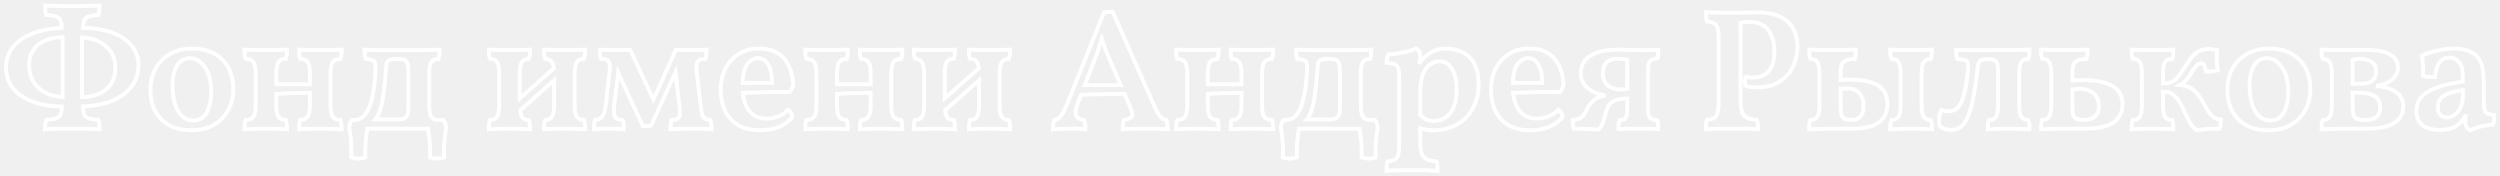
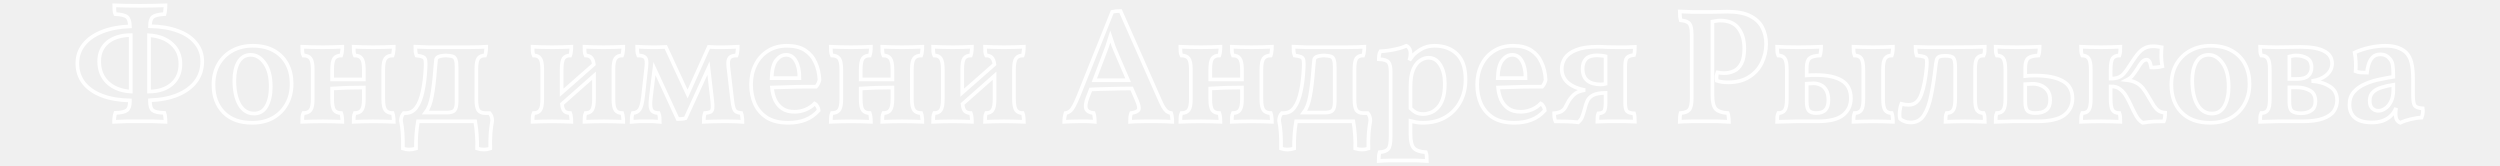
- <svg xmlns="http://www.w3.org/2000/svg" width="641" height="45" viewBox="0 0 641 45" fill="none">
+ <svg xmlns="http://www.w3.org/2000/svg" width="680" height="45" viewBox="0 0 641 45" fill="none">
  <path d="M11.528 33.132C11.528 32.721 11.557 32.296 11.616 31.856C11.675 31.416 11.763 31.035 11.88 30.712C13.435 30.654 14.476 30.419 15.004 30.008C15.561 29.598 15.84 28.776 15.84 27.544V27.324C12.907 27.265 10.369 26.826 8.228 26.004C6.087 25.183 4.429 24.024 3.256 22.528C2.112 21.032 1.54 19.272 1.54 17.248C1.54 15.283 2.127 13.567 3.3 12.1C4.473 10.633 6.131 9.475 8.272 8.624C10.413 7.773 12.936 7.289 15.84 7.172C15.811 5.911 15.547 5.06 15.048 4.62C14.549 4.18 13.479 3.916 11.836 3.828C11.719 3.564 11.645 3.212 11.616 2.772C11.587 2.332 11.572 1.892 11.572 1.452C13.567 1.54 15.913 1.584 18.612 1.584C19.756 1.584 20.973 1.569 22.264 1.54C23.584 1.511 24.669 1.481 25.52 1.452C25.52 1.863 25.491 2.288 25.432 2.728C25.403 3.168 25.344 3.535 25.256 3.828C23.643 3.916 22.572 4.18 22.044 4.62C21.545 5.06 21.296 5.896 21.296 7.128C24.229 7.187 26.752 7.612 28.864 8.404C30.976 9.167 32.604 10.267 33.748 11.704C34.921 13.112 35.508 14.784 35.508 16.72C35.508 18.773 34.936 20.578 33.792 22.132C32.648 23.657 31.005 24.875 28.864 25.784C26.752 26.664 24.229 27.163 21.296 27.28V27.544C21.296 28.776 21.545 29.598 22.044 30.008C22.543 30.419 23.599 30.654 25.212 30.712C25.329 31.006 25.403 31.372 25.432 31.812C25.491 32.252 25.52 32.692 25.52 33.132C24.523 33.074 23.423 33.029 22.22 33C21.047 33 19.829 33 18.568 33C17.395 33 16.148 33 14.828 33C13.508 33.029 12.408 33.074 11.528 33.132ZM7.48 16.676C7.48 19.052 8.243 20.974 9.768 22.44C11.323 23.907 13.42 24.728 16.06 24.904V9.548C13.42 9.577 11.323 10.223 9.768 11.484C8.243 12.745 7.48 14.476 7.48 16.676ZM29.568 17.424C29.568 15.165 28.805 13.347 27.28 11.968C25.755 10.56 23.672 9.768 21.032 9.592V24.904C23.643 24.875 25.711 24.2 27.236 22.88C28.791 21.531 29.568 19.712 29.568 17.424ZM49.083 33.396C45.768 33.396 43.187 32.458 41.339 30.58C39.491 28.703 38.567 26.195 38.567 23.056C38.567 20.915 39.022 19.052 39.931 17.468C40.87 15.855 42.131 14.623 43.715 13.772C45.328 12.892 47.162 12.452 49.215 12.452C51.503 12.452 53.424 12.892 54.979 13.772C56.563 14.652 57.766 15.87 58.587 17.424C59.408 18.979 59.819 20.768 59.819 22.792C59.819 24.904 59.364 26.752 58.455 28.336C57.575 29.92 56.328 31.167 54.715 32.076C53.131 32.956 51.254 33.396 49.083 33.396ZM49.611 30.888C51.107 30.888 52.236 30.213 52.999 28.864C53.762 27.485 54.143 25.74 54.143 23.628C54.143 20.871 53.6 18.73 52.515 17.204C51.43 15.679 50.168 14.916 48.731 14.916C47.235 14.916 46.106 15.576 45.343 16.896C44.61 18.187 44.243 19.844 44.243 21.868C44.243 24.625 44.712 26.826 45.651 28.468C46.619 30.081 47.939 30.888 49.611 30.888ZM62.699 33.132C62.699 32.633 62.714 32.194 62.743 31.812C62.773 31.431 62.861 31.079 63.007 30.756C63.887 30.756 64.533 30.492 64.943 29.964C65.354 29.436 65.559 28.424 65.559 26.928V18.92C65.559 17.424 65.354 16.412 64.943 15.884C64.533 15.356 63.887 15.092 63.007 15.092C62.861 14.77 62.773 14.418 62.743 14.036C62.714 13.655 62.699 13.215 62.699 12.716C63.345 12.745 64.166 12.775 65.163 12.804C66.161 12.834 67.187 12.848 68.243 12.848C69.27 12.848 70.253 12.834 71.191 12.804C72.159 12.775 72.966 12.745 73.611 12.716C73.611 13.215 73.582 13.655 73.523 14.036C73.494 14.418 73.421 14.77 73.303 15.092C72.453 15.092 71.822 15.356 71.411 15.884C71.03 16.412 70.839 17.424 70.839 18.92V21.604H79.463V18.92C79.463 17.424 79.258 16.412 78.847 15.884C78.466 15.356 77.85 15.092 76.999 15.092C76.853 14.77 76.765 14.418 76.735 14.036C76.706 13.655 76.691 13.215 76.691 12.716C77.337 12.745 78.129 12.775 79.067 12.804C80.035 12.834 81.033 12.848 82.059 12.848C83.115 12.848 84.127 12.834 85.095 12.804C86.093 12.775 86.929 12.745 87.603 12.716C87.603 13.215 87.574 13.655 87.515 14.036C87.486 14.418 87.413 14.77 87.295 15.092C86.415 15.092 85.77 15.356 85.359 15.884C84.949 16.412 84.743 17.424 84.743 18.92V26.928C84.743 28.424 84.949 29.436 85.359 29.964C85.77 30.492 86.415 30.756 87.295 30.756C87.413 31.079 87.486 31.431 87.515 31.812C87.574 32.194 87.603 32.633 87.603 33.132C86.929 33.103 86.093 33.074 85.095 33.044C84.127 33.015 83.115 33 82.059 33C81.033 33 80.035 33.015 79.067 33.044C78.129 33.074 77.337 33.103 76.691 33.132C76.691 32.633 76.706 32.194 76.735 31.812C76.765 31.431 76.853 31.079 76.999 30.756C77.85 30.756 78.466 30.492 78.847 29.964C79.258 29.436 79.463 28.424 79.463 26.928V23.804C78.642 23.804 77.703 23.819 76.647 23.848C75.591 23.848 74.55 23.878 73.523 23.936C72.497 23.965 71.602 24.009 70.839 24.068V26.928C70.839 28.424 71.03 29.436 71.411 29.964C71.822 30.492 72.453 30.756 73.303 30.756C73.421 31.079 73.494 31.431 73.523 31.812C73.582 32.194 73.611 32.633 73.611 33.132C72.966 33.103 72.159 33.074 71.191 33.044C70.253 33.015 69.27 33 68.243 33C67.187 33 66.161 33.015 65.163 33.044C64.166 33.074 63.345 33.103 62.699 33.132ZM93.653 40.392C92.392 40.773 91.204 40.773 90.089 40.392C90.118 38.867 90.089 37.459 90.001 36.168C89.913 34.907 89.766 33.807 89.561 32.868C89.561 32.017 89.81 31.314 90.309 30.756H90.793C92.025 30.756 93.008 30.243 93.741 29.216C94.504 28.16 95.076 26.708 95.457 24.86C95.868 23.012 96.132 20.9 96.249 18.524C96.308 17.585 96.293 16.881 96.205 16.412C96.146 15.943 95.926 15.635 95.545 15.488C95.164 15.312 94.577 15.18 93.785 15.092C93.668 14.77 93.58 14.418 93.521 14.036C93.492 13.626 93.477 13.185 93.477 12.716C94.357 12.775 95.545 12.819 97.041 12.848C98.566 12.848 100.561 12.848 103.025 12.848C104.961 12.848 106.545 12.848 107.777 12.848C109.038 12.819 110.05 12.804 110.813 12.804C111.576 12.775 112.221 12.745 112.749 12.716C112.749 13.215 112.72 13.655 112.661 14.036C112.632 14.418 112.558 14.77 112.441 15.092C111.59 15.092 110.974 15.356 110.593 15.884C110.241 16.412 110.065 17.424 110.065 18.92V26.928C110.065 28.424 110.241 29.436 110.593 29.964C110.974 30.492 111.59 30.756 112.441 30.756H113.673C114.142 31.314 114.377 32.017 114.377 32.868C114.201 33.807 114.054 34.907 113.937 36.168C113.849 37.459 113.82 38.867 113.849 40.392C112.734 40.773 111.546 40.773 110.285 40.392C110.344 37.87 110.168 35.406 109.757 33H94.181C93.77 35.406 93.594 37.87 93.653 40.392ZM98.889 18.436C98.654 21.721 98.346 24.317 97.965 26.224C97.613 28.131 97.041 29.598 96.249 30.624H101.969C103.054 30.624 103.773 30.419 104.125 30.008C104.506 29.598 104.697 28.791 104.697 27.588V18.348C104.697 17.41 104.624 16.735 104.477 16.324C104.36 15.884 104.125 15.576 103.773 15.4C103.48 15.283 103.157 15.21 102.805 15.18C102.453 15.121 102.13 15.092 101.837 15.092C101.485 15.092 101.133 15.121 100.781 15.18C100.429 15.21 100.121 15.283 99.857 15.4C99.446 15.547 99.197 15.811 99.109 16.192C99.05 16.573 98.977 17.322 98.889 18.436ZM125.349 33.132C125.349 32.633 125.363 32.194 125.393 31.812C125.422 31.431 125.51 31.079 125.657 30.756C126.478 30.756 127.065 30.492 127.417 29.964C127.798 29.436 127.989 28.424 127.989 26.928V18.92C127.989 17.424 127.798 16.412 127.417 15.884C127.065 15.356 126.478 15.092 125.657 15.092C125.51 14.77 125.422 14.418 125.393 14.036C125.363 13.655 125.349 13.215 125.349 12.716C125.994 12.745 126.786 12.775 127.725 12.804C128.693 12.834 129.69 12.848 130.717 12.848C131.685 12.848 132.623 12.834 133.533 12.804C134.471 12.775 135.263 12.745 135.909 12.716C135.909 13.215 135.879 13.655 135.821 14.036C135.791 14.418 135.718 14.77 135.601 15.092C134.779 15.092 134.178 15.356 133.797 15.884C133.445 16.412 133.269 17.424 133.269 18.92V25.212L142.025 17.512C141.907 16.603 141.658 15.972 141.277 15.62C140.925 15.268 140.426 15.092 139.781 15.092C139.634 14.77 139.546 14.418 139.517 14.036C139.487 13.655 139.473 13.215 139.473 12.716C140.089 12.745 140.851 12.775 141.761 12.804C142.699 12.834 143.667 12.848 144.665 12.848C145.691 12.848 146.674 12.834 147.613 12.804C148.581 12.775 149.387 12.745 150.033 12.716C150.033 13.215 150.003 13.655 149.945 14.036C149.915 14.418 149.842 14.77 149.725 15.092C148.903 15.092 148.302 15.356 147.921 15.884C147.539 16.412 147.349 17.424 147.349 18.92V26.928C147.349 28.424 147.539 29.436 147.921 29.964C148.302 30.492 148.903 30.756 149.725 30.756C149.842 31.079 149.915 31.431 149.945 31.812C150.003 32.194 150.033 32.633 150.033 33.132C149.387 33.103 148.581 33.074 147.613 33.044C146.674 33.015 145.691 33 144.665 33C143.667 33 142.699 33.015 141.761 33.044C140.851 33.074 140.089 33.103 139.473 33.132C139.473 32.633 139.487 32.194 139.517 31.812C139.546 31.431 139.634 31.079 139.781 30.756C140.573 30.756 141.145 30.492 141.497 29.964C141.878 29.436 142.069 28.424 142.069 26.928V20.592L133.357 28.292C133.445 29.231 133.665 29.876 134.017 30.228C134.398 30.58 134.926 30.756 135.601 30.756C135.718 31.079 135.791 31.431 135.821 31.812C135.879 32.194 135.909 32.633 135.909 33.132C135.263 33.103 134.471 33.074 133.533 33.044C132.623 33.015 131.685 33 130.717 33C129.69 33 128.693 33.015 127.725 33.044C126.786 33.074 125.994 33.103 125.349 33.132ZM164.843 32.384L158.507 18.656L157.583 26.048C157.407 27.368 157.363 28.366 157.451 29.04C157.539 29.686 157.759 30.125 158.111 30.36C158.493 30.595 159.006 30.727 159.651 30.756C159.798 31.108 159.886 31.489 159.915 31.9C159.945 32.311 159.959 32.721 159.959 33.132C159.461 33.074 158.859 33.029 158.155 33C157.481 33 156.85 33 156.263 33C155.677 33 155.002 33 154.239 33C153.477 33.029 152.831 33.074 152.303 33.132C152.303 32.663 152.318 32.237 152.347 31.856C152.377 31.475 152.465 31.108 152.611 30.756C153.462 30.698 154.093 30.36 154.503 29.744C154.914 29.128 155.222 27.911 155.427 26.092L156.307 18.172C156.454 16.881 156.351 16.046 155.999 15.664C155.677 15.283 155.046 15.092 154.107 15.092C153.961 14.74 153.873 14.373 153.843 13.992C153.814 13.582 153.799 13.156 153.799 12.716C154.415 12.745 155.105 12.775 155.867 12.804C156.63 12.834 157.275 12.848 157.803 12.848C158.126 12.848 158.537 12.848 159.035 12.848C159.534 12.819 160.018 12.804 160.487 12.804C160.957 12.775 161.323 12.76 161.587 12.76L167.527 25.564L173.291 12.76C173.819 12.79 174.494 12.819 175.315 12.848C176.137 12.848 176.797 12.848 177.295 12.848C177.794 12.848 178.41 12.834 179.143 12.804C179.877 12.775 180.551 12.745 181.167 12.716C181.167 13.215 181.138 13.655 181.079 14.036C181.05 14.418 180.977 14.77 180.859 15.092C179.921 15.092 179.275 15.312 178.923 15.752C178.571 16.163 178.469 16.999 178.615 18.26L179.627 26.928C179.745 28.043 179.891 28.864 180.067 29.392C180.243 29.891 180.478 30.228 180.771 30.404C181.094 30.58 181.549 30.698 182.135 30.756C182.253 31.079 182.326 31.445 182.355 31.856C182.414 32.267 182.443 32.692 182.443 33.132C182.121 33.103 181.593 33.074 180.859 33.044C180.126 33.044 179.378 33.029 178.615 33C177.853 33 177.237 33 176.767 33C176.005 33 175.139 33.015 174.171 33.044C173.203 33.074 172.455 33.103 171.927 33.132C171.927 32.633 171.942 32.208 171.971 31.856C172.03 31.475 172.118 31.108 172.235 30.756C172.91 30.698 173.409 30.595 173.731 30.448C174.054 30.272 174.245 29.95 174.303 29.48C174.362 29.011 174.333 28.277 174.215 27.28L173.203 18.524L166.955 32.164C166.691 32.252 166.354 32.311 165.943 32.34C165.562 32.37 165.195 32.384 164.843 32.384ZM194.911 33.396C192.565 33.396 190.643 32.941 189.147 32.032C187.681 31.093 186.581 29.847 185.847 28.292C185.143 26.708 184.791 24.948 184.791 23.012C184.791 21.017 185.187 19.228 185.979 17.644C186.771 16.031 187.901 14.77 189.367 13.86C190.834 12.921 192.565 12.452 194.559 12.452C196.583 12.452 198.226 12.863 199.487 13.684C200.749 14.505 201.687 15.62 202.303 17.028C202.949 18.407 203.315 19.976 203.403 21.736C203.227 22.47 202.919 23.085 202.479 23.584C201.687 23.584 200.631 23.584 199.311 23.584C197.991 23.584 196.554 23.613 194.999 23.672C193.445 23.701 191.934 23.745 190.467 23.804C190.585 25.036 190.863 26.151 191.303 27.148C191.773 28.145 192.433 28.938 193.283 29.524C194.134 30.111 195.249 30.404 196.627 30.404C197.625 30.404 198.607 30.213 199.575 29.832C200.573 29.422 201.409 28.864 202.083 28.16C202.377 28.307 202.626 28.571 202.831 28.952C203.037 29.304 203.154 29.671 203.183 30.052C202.127 31.226 200.91 32.076 199.531 32.604C198.182 33.132 196.642 33.396 194.911 33.396ZM194.339 14.916C193.313 14.916 192.418 15.4 191.655 16.368C190.893 17.307 190.467 18.935 190.379 21.252H197.947C197.947 19.287 197.625 17.747 196.979 16.632C196.363 15.488 195.483 14.916 194.339 14.916ZM206.474 33.132C206.474 32.633 206.489 32.194 206.518 31.812C206.548 31.431 206.636 31.079 206.782 30.756C207.662 30.756 208.308 30.492 208.718 29.964C209.129 29.436 209.334 28.424 209.334 26.928V18.92C209.334 17.424 209.129 16.412 208.718 15.884C208.308 15.356 207.662 15.092 206.782 15.092C206.636 14.77 206.548 14.418 206.518 14.036C206.489 13.655 206.474 13.215 206.474 12.716C207.12 12.745 207.941 12.775 208.938 12.804C209.936 12.834 210.962 12.848 212.018 12.848C213.045 12.848 214.028 12.834 214.966 12.804C215.934 12.775 216.741 12.745 217.386 12.716C217.386 13.215 217.357 13.655 217.298 14.036C217.269 14.418 217.196 14.77 217.078 15.092C216.228 15.092 215.597 15.356 215.186 15.884C214.805 16.412 214.614 17.424 214.614 18.92V21.604H223.238V18.92C223.238 17.424 223.033 16.412 222.622 15.884C222.241 15.356 221.625 15.092 220.774 15.092C220.628 14.77 220.54 14.418 220.51 14.036C220.481 13.655 220.466 13.215 220.466 12.716C221.112 12.745 221.904 12.775 222.842 12.804C223.81 12.834 224.808 12.848 225.834 12.848C226.89 12.848 227.902 12.834 228.87 12.804C229.868 12.775 230.704 12.745 231.378 12.716C231.378 13.215 231.349 13.655 231.29 14.036C231.261 14.418 231.188 14.77 231.07 15.092C230.19 15.092 229.545 15.356 229.134 15.884C228.724 16.412 228.518 17.424 228.518 18.92V26.928C228.518 28.424 228.724 29.436 229.134 29.964C229.545 30.492 230.19 30.756 231.07 30.756C231.188 31.079 231.261 31.431 231.29 31.812C231.349 32.194 231.378 32.633 231.378 33.132C230.704 33.103 229.868 33.074 228.87 33.044C227.902 33.015 226.89 33 225.834 33C224.808 33 223.81 33.015 222.842 33.044C221.904 33.074 221.112 33.103 220.466 33.132C220.466 32.633 220.481 32.194 220.51 31.812C220.54 31.431 220.628 31.079 220.774 30.756C221.625 30.756 222.241 30.492 222.622 29.964C223.033 29.436 223.238 28.424 223.238 26.928V23.804C222.417 23.804 221.478 23.819 220.422 23.848C219.366 23.848 218.325 23.878 217.298 23.936C216.272 23.965 215.377 24.009 214.614 24.068V26.928C214.614 28.424 214.805 29.436 215.186 29.964C215.597 30.492 216.228 30.756 217.078 30.756C217.196 31.079 217.269 31.431 217.298 31.812C217.357 32.194 217.386 32.633 217.386 33.132C216.741 33.103 215.934 33.074 214.966 33.044C214.028 33.015 213.045 33 212.018 33C210.962 33 209.936 33.015 208.938 33.044C207.941 33.074 207.12 33.103 206.474 33.132ZM234.304 33.132C234.304 32.633 234.319 32.194 234.348 31.812C234.377 31.431 234.465 31.079 234.612 30.756C235.433 30.756 236.02 30.492 236.372 29.964C236.753 29.436 236.944 28.424 236.944 26.928V18.92C236.944 17.424 236.753 16.412 236.372 15.884C236.02 15.356 235.433 15.092 234.612 15.092C234.465 14.77 234.377 14.418 234.348 14.036C234.319 13.655 234.304 13.215 234.304 12.716C234.949 12.745 235.741 12.775 236.68 12.804C237.648 12.834 238.645 12.848 239.672 12.848C240.64 12.848 241.579 12.834 242.488 12.804C243.427 12.775 244.219 12.745 244.864 12.716C244.864 13.215 244.835 13.655 244.776 14.036C244.747 14.418 244.673 14.77 244.556 15.092C243.735 15.092 243.133 15.356 242.752 15.884C242.4 16.412 242.224 17.424 242.224 18.92V25.212L250.98 17.512C250.863 16.603 250.613 15.972 250.232 15.62C249.88 15.268 249.381 15.092 248.736 15.092C248.589 14.77 248.501 14.418 248.472 14.036C248.443 13.655 248.428 13.215 248.428 12.716C249.044 12.745 249.807 12.775 250.716 12.804C251.655 12.834 252.623 12.848 253.62 12.848C254.647 12.848 255.629 12.834 256.568 12.804C257.536 12.775 258.343 12.745 258.988 12.716C258.988 13.215 258.959 13.655 258.9 14.036C258.871 14.418 258.797 14.77 258.68 15.092C257.859 15.092 257.257 15.356 256.876 15.884C256.495 16.412 256.304 17.424 256.304 18.92V26.928C256.304 28.424 256.495 29.436 256.876 29.964C257.257 30.492 257.859 30.756 258.68 30.756C258.797 31.079 258.871 31.431 258.9 31.812C258.959 32.194 258.988 32.633 258.988 33.132C258.343 33.103 257.536 33.074 256.568 33.044C255.629 33.015 254.647 33 253.62 33C252.623 33 251.655 33.015 250.716 33.044C249.807 33.074 249.044 33.103 248.428 33.132C248.428 32.633 248.443 32.194 248.472 31.812C248.501 31.431 248.589 31.079 248.736 30.756C249.528 30.756 250.1 30.492 250.452 29.964C250.833 29.436 251.024 28.424 251.024 26.928V20.592L242.312 28.292C242.4 29.231 242.62 29.876 242.972 30.228C243.353 30.58 243.881 30.756 244.556 30.756C244.673 31.079 244.747 31.431 244.776 31.812C244.835 32.194 244.864 32.633 244.864 33.132C244.219 33.103 243.427 33.074 242.488 33.044C241.579 33.015 240.64 33 239.672 33C238.645 33 237.648 33.015 236.68 33.044C235.741 33.074 234.949 33.103 234.304 33.132ZM285.28 2.992L295.532 26.18C296.06 27.412 296.5 28.351 296.852 28.996C297.233 29.612 297.585 30.052 297.908 30.316C298.23 30.551 298.612 30.698 299.052 30.756C299.257 31.401 299.36 32.194 299.36 33.132C298.978 33.103 298.421 33.074 297.688 33.044C296.984 33.044 296.265 33.029 295.532 33C294.798 33 294.197 33 293.728 33C293.258 33 292.628 33 291.836 33C291.073 33.029 290.31 33.044 289.548 33.044C288.814 33.074 288.257 33.103 287.876 33.132C287.876 32.633 287.89 32.194 287.92 31.812C287.978 31.431 288.066 31.079 288.184 30.756C289.328 30.58 290.002 30.272 290.208 29.832C290.413 29.392 290.252 28.556 289.724 27.324L288.316 24.068C286.526 24.068 284.664 24.098 282.728 24.156C280.792 24.186 278.944 24.244 277.184 24.332L276.348 26.444C275.82 27.852 275.673 28.893 275.908 29.568C276.172 30.243 276.861 30.639 277.976 30.756C278.181 31.401 278.284 32.194 278.284 33.132C277.785 33.074 277.096 33.029 276.216 33C275.336 33 274.529 33 273.796 33C273.092 33 272.388 33.015 271.684 33.044C270.98 33.074 270.408 33.103 269.968 33.132C269.968 32.721 269.997 32.325 270.056 31.944C270.114 31.534 270.202 31.137 270.32 30.756C270.818 30.668 271.244 30.477 271.596 30.184C271.948 29.891 272.285 29.436 272.608 28.82C272.96 28.175 273.37 27.28 273.84 26.136L283.036 3.212C283.417 3.124 283.769 3.065 284.092 3.036C284.414 3.007 284.81 2.992 285.28 2.992ZM280.66 15.268L278.152 21.824H287.348L284.532 15.312C284.092 14.315 283.71 13.405 283.388 12.584C283.094 11.763 282.801 10.898 282.508 9.988C281.95 11.836 281.334 13.596 280.66 15.268ZM301.551 33.132C301.551 32.633 301.566 32.194 301.595 31.812C301.624 31.431 301.712 31.079 301.859 30.756C302.739 30.756 303.384 30.492 303.795 29.964C304.206 29.436 304.411 28.424 304.411 26.928V18.92C304.411 17.424 304.206 16.412 303.795 15.884C303.384 15.356 302.739 15.092 301.859 15.092C301.712 14.77 301.624 14.418 301.595 14.036C301.566 13.655 301.551 13.215 301.551 12.716C302.196 12.745 303.018 12.775 304.015 12.804C305.012 12.834 306.039 12.848 307.095 12.848C308.122 12.848 309.104 12.834 310.043 12.804C311.011 12.775 311.818 12.745 312.463 12.716C312.463 13.215 312.434 13.655 312.375 14.036C312.346 14.418 312.272 14.77 312.155 15.092C311.304 15.092 310.674 15.356 310.263 15.884C309.882 16.412 309.691 17.424 309.691 18.92V21.604H318.315V18.92C318.315 17.424 318.11 16.412 317.699 15.884C317.318 15.356 316.702 15.092 315.851 15.092C315.704 14.77 315.616 14.418 315.587 14.036C315.558 13.655 315.543 13.215 315.543 12.716C316.188 12.745 316.98 12.775 317.919 12.804C318.887 12.834 319.884 12.848 320.911 12.848C321.967 12.848 322.979 12.834 323.947 12.804C324.944 12.775 325.78 12.745 326.455 12.716C326.455 13.215 326.426 13.655 326.367 14.036C326.338 14.418 326.264 14.77 326.147 15.092C325.267 15.092 324.622 15.356 324.211 15.884C323.8 16.412 323.595 17.424 323.595 18.92V26.928C323.595 28.424 323.8 29.436 324.211 29.964C324.622 30.492 325.267 30.756 326.147 30.756C326.264 31.079 326.338 31.431 326.367 31.812C326.426 32.194 326.455 32.633 326.455 33.132C325.78 33.103 324.944 33.074 323.947 33.044C322.979 33.015 321.967 33 320.911 33C319.884 33 318.887 33.015 317.919 33.044C316.98 33.074 316.188 33.103 315.543 33.132C315.543 32.633 315.558 32.194 315.587 31.812C315.616 31.431 315.704 31.079 315.851 30.756C316.702 30.756 317.318 30.492 317.699 29.964C318.11 29.436 318.315 28.424 318.315 26.928V23.804C317.494 23.804 316.555 23.819 315.499 23.848C314.443 23.848 313.402 23.878 312.375 23.936C311.348 23.965 310.454 24.009 309.691 24.068V26.928C309.691 28.424 309.882 29.436 310.263 29.964C310.674 30.492 311.304 30.756 312.155 30.756C312.272 31.079 312.346 31.431 312.375 31.812C312.434 32.194 312.463 32.633 312.463 33.132C311.818 33.103 311.011 33.074 310.043 33.044C309.104 33.015 308.122 33 307.095 33C306.039 33 305.012 33.015 304.015 33.044C303.018 33.074 302.196 33.103 301.551 33.132ZM332.505 40.392C331.243 40.773 330.055 40.773 328.941 40.392C328.97 38.867 328.941 37.459 328.853 36.168C328.765 34.907 328.618 33.807 328.413 32.868C328.413 32.017 328.662 31.314 329.161 30.756H329.645C330.877 30.756 331.859 30.243 332.593 29.216C333.355 28.16 333.927 26.708 334.309 24.86C334.719 23.012 334.983 20.9 335.101 18.524C335.159 17.585 335.145 16.881 335.057 16.412C334.998 15.943 334.778 15.635 334.397 15.488C334.015 15.312 333.429 15.18 332.637 15.092C332.519 14.77 332.431 14.418 332.373 14.036C332.343 13.626 332.329 13.185 332.329 12.716C333.209 12.775 334.397 12.819 335.893 12.848C337.418 12.848 339.413 12.848 341.877 12.848C343.813 12.848 345.397 12.848 346.629 12.848C347.89 12.819 348.902 12.804 349.665 12.804C350.427 12.775 351.073 12.745 351.601 12.716C351.601 13.215 351.571 13.655 351.513 14.036C351.483 14.418 351.41 14.77 351.293 15.092C350.442 15.092 349.826 15.356 349.445 15.884C349.093 16.412 348.917 17.424 348.917 18.92V26.928C348.917 28.424 349.093 29.436 349.445 29.964C349.826 30.492 350.442 30.756 351.293 30.756H352.525C352.994 31.314 353.229 32.017 353.229 32.868C353.053 33.807 352.906 34.907 352.789 36.168C352.701 37.459 352.671 38.867 352.701 40.392C351.586 40.773 350.398 40.773 349.137 40.392C349.195 37.87 349.019 35.406 348.609 33H333.033C332.622 35.406 332.446 37.87 332.505 40.392ZM337.741 18.436C337.506 21.721 337.198 24.317 336.817 26.224C336.465 28.131 335.893 29.598 335.101 30.624H340.821C341.906 30.624 342.625 30.419 342.977 30.008C343.358 29.598 343.549 28.791 343.549 27.588V18.348C343.549 17.41 343.475 16.735 343.329 16.324C343.211 15.884 342.977 15.576 342.625 15.4C342.331 15.283 342.009 15.21 341.657 15.18C341.305 15.121 340.982 15.092 340.689 15.092C340.337 15.092 339.985 15.121 339.633 15.18C339.281 15.21 338.973 15.283 338.709 15.4C338.298 15.547 338.049 15.811 337.961 16.192C337.902 16.573 337.829 17.322 337.741 18.436ZM355.492 43.78C355.492 42.695 355.58 41.903 355.756 41.404C356.929 41.316 357.721 41.008 358.132 40.48C358.542 39.952 358.748 38.867 358.748 37.224V19.492C358.748 18.319 358.572 17.483 358.22 16.984C357.868 16.456 356.973 16.163 355.536 16.104C355.536 15.694 355.565 15.312 355.624 14.96C355.682 14.579 355.8 14.242 355.976 13.948C357.296 13.889 358.616 13.713 359.936 13.42C361.285 13.127 362.312 12.804 363.016 12.452C363.338 12.569 363.602 12.804 363.808 13.156C364.042 13.479 364.16 13.977 364.16 14.652C364.16 15.18 364.057 15.767 363.852 16.412C364.028 16.148 364.189 15.928 364.336 15.752C364.482 15.547 364.614 15.371 364.732 15.224C365.201 14.637 365.949 14.036 366.976 13.42C368.032 12.775 369.264 12.452 370.672 12.452C373.224 12.452 375.262 13.2 376.788 14.696C378.342 16.163 379.12 18.48 379.12 21.648C379.12 23.936 378.636 25.96 377.668 27.72C376.729 29.48 375.38 30.873 373.62 31.9C371.889 32.898 369.85 33.396 367.504 33.396C366.888 33.396 366.316 33.352 365.788 33.264C365.26 33.176 364.717 33.059 364.16 32.912V36.476C364.16 38.383 364.468 39.659 365.084 40.304C365.729 40.95 366.814 41.316 368.34 41.404C368.457 41.727 368.53 42.093 368.56 42.504C368.589 42.915 368.604 43.34 368.604 43.78C367.87 43.721 366.917 43.678 365.744 43.648C364.6 43.648 363.456 43.648 362.312 43.648C361.109 43.648 359.848 43.648 358.528 43.648C357.237 43.678 356.225 43.721 355.492 43.78ZM364.16 23.54V29.48C364.629 29.95 365.128 30.331 365.656 30.624C366.213 30.888 366.888 31.02 367.68 31.02C368.237 31.02 368.853 30.903 369.528 30.668C370.202 30.433 370.833 30.023 371.42 29.436C372.036 28.849 372.534 28.014 372.916 26.928C373.297 25.843 373.488 24.45 373.488 22.748C373.488 20.724 373.092 19.052 372.3 17.732C371.508 16.383 370.422 15.708 369.044 15.708C368.252 15.708 367.474 15.972 366.712 16.5C365.978 16.999 365.362 17.82 364.864 18.964C364.394 20.108 364.16 21.634 364.16 23.54ZM392.412 33.396C390.065 33.396 388.144 32.941 386.648 32.032C385.181 31.093 384.081 29.847 383.348 28.292C382.644 26.708 382.292 24.948 382.292 23.012C382.292 21.017 382.688 19.228 383.48 17.644C384.272 16.031 385.401 14.77 386.868 13.86C388.335 12.921 390.065 12.452 392.06 12.452C394.084 12.452 395.727 12.863 396.988 13.684C398.249 14.505 399.188 15.62 399.804 17.028C400.449 18.407 400.816 19.976 400.904 21.736C400.728 22.47 400.42 23.085 399.98 23.584C399.188 23.584 398.132 23.584 396.812 23.584C395.492 23.584 394.055 23.613 392.5 23.672C390.945 23.701 389.435 23.745 387.968 23.804C388.085 25.036 388.364 26.151 388.804 27.148C389.273 28.145 389.933 28.938 390.784 29.524C391.635 30.111 392.749 30.404 394.128 30.404C395.125 30.404 396.108 30.213 397.076 29.832C398.073 29.422 398.909 28.864 399.584 28.16C399.877 28.307 400.127 28.571 400.332 28.952C400.537 29.304 400.655 29.671 400.684 30.052C399.628 31.226 398.411 32.076 397.032 32.604C395.683 33.132 394.143 33.396 392.412 33.396ZM391.84 14.916C390.813 14.916 389.919 15.4 389.156 16.368C388.393 17.307 387.968 18.935 387.88 21.252H395.448C395.448 19.287 395.125 17.747 394.48 16.632C393.864 15.488 392.984 14.916 391.84 14.916ZM409.783 33.264C408.757 33.147 407.701 33.074 406.615 33.044C405.53 33.015 404.518 33 403.579 33C403.433 32.707 403.33 32.311 403.271 31.812C403.242 31.284 403.227 30.947 403.227 30.8C404.137 30.712 404.826 30.521 405.295 30.228C405.765 29.905 406.102 29.539 406.307 29.128C406.542 28.688 406.762 28.263 406.967 27.852C407.319 27.177 407.833 26.503 408.507 25.828C409.211 25.124 410.267 24.684 411.675 24.508C409.798 24.186 408.258 23.54 407.055 22.572C405.882 21.575 405.295 20.284 405.295 18.7C405.295 17.674 405.589 16.706 406.175 15.796C406.791 14.887 407.803 14.153 409.211 13.596C410.649 13.009 412.585 12.716 415.019 12.716C415.811 12.716 416.662 12.745 417.571 12.804C418.481 12.834 419.434 12.848 420.431 12.848C421.106 12.848 421.898 12.848 422.807 12.848C423.746 12.819 424.538 12.79 425.183 12.76C425.183 12.966 425.169 13.318 425.139 13.816C425.11 14.286 425.051 14.667 424.963 14.96C423.995 15.078 423.35 15.327 423.027 15.708C422.705 16.06 422.543 16.881 422.543 18.172V27.896C422.543 29.07 422.705 29.847 423.027 30.228C423.35 30.58 423.995 30.785 424.963 30.844C425.11 31.343 425.183 32.091 425.183 33.088C424.479 33.059 423.673 33.029 422.763 33C421.883 33 421.121 33 420.475 33C419.742 33 418.818 33 417.703 33C416.618 33.029 415.709 33.059 414.975 33.088C414.975 32.678 414.99 32.252 415.019 31.812C415.078 31.372 415.151 31.049 415.239 30.844C415.973 30.815 416.486 30.639 416.779 30.316C417.073 29.964 417.219 29.128 417.219 27.808V25.256C415.694 25.285 414.565 25.491 413.831 25.872C413.098 26.253 412.57 26.782 412.247 27.456C411.954 28.102 411.719 28.82 411.543 29.612C411.279 30.58 411.045 31.314 410.839 31.812C410.663 32.311 410.311 32.795 409.783 33.264ZM415.899 22.968C416.31 22.968 416.75 22.91 417.219 22.792V15.312C416.838 15.224 416.457 15.165 416.075 15.136C415.694 15.078 415.342 15.048 415.019 15.048C413.553 15.048 412.511 15.371 411.895 16.016C411.279 16.662 410.971 17.556 410.971 18.7C410.971 20.108 411.397 21.179 412.247 21.912C413.127 22.616 414.345 22.968 415.899 22.968ZM437.39 33.132C437.39 32.047 437.464 31.255 437.61 30.756C438.784 30.668 439.576 30.36 439.986 29.832C440.426 29.304 440.646 28.219 440.646 26.576V9.68C440.646 8.565 440.558 7.729 440.382 7.172C440.206 6.585 439.898 6.189 439.458 5.984C439.048 5.749 438.446 5.588 437.654 5.5C437.478 4.913 437.39 4.121 437.39 3.124C438.593 3.183 439.752 3.227 440.866 3.256C441.981 3.256 442.934 3.256 443.726 3.256C444.313 3.256 445.046 3.256 445.926 3.256C446.806 3.227 447.657 3.212 448.478 3.212C449.3 3.183 449.916 3.168 450.326 3.168C452.966 3.168 455.049 3.564 456.574 4.356C458.129 5.148 459.229 6.204 459.874 7.524C460.549 8.844 460.886 10.311 460.886 11.924C460.886 13.772 460.49 15.503 459.698 17.116C458.936 18.7 457.777 19.976 456.222 20.944C454.697 21.912 452.805 22.396 450.546 22.396C449.314 22.396 448.288 22.25 447.466 21.956C447.32 21.105 447.378 20.358 447.642 19.712C448.229 19.829 448.86 19.888 449.534 19.888C450.444 19.888 451.309 19.698 452.13 19.316C452.981 18.935 453.656 18.26 454.154 17.292C454.682 16.324 454.946 14.96 454.946 13.2C454.946 10.941 454.418 9.108 453.362 7.7C452.336 6.292 450.664 5.588 448.346 5.588C448.053 5.588 447.745 5.617 447.422 5.676C447.1 5.705 446.718 5.764 446.278 5.852V25.828C446.278 27.735 446.586 29.011 447.202 29.656C447.848 30.302 448.933 30.668 450.458 30.756C450.576 31.079 450.649 31.445 450.678 31.856C450.737 32.267 450.766 32.692 450.766 33.132C450.033 33.074 449.05 33.029 447.818 33C446.616 33 445.428 33 444.254 33C443.081 33 441.82 33 440.47 33C439.121 33.029 438.094 33.074 437.39 33.132ZM463.874 33.132C463.874 32.633 463.889 32.194 463.918 31.812C463.948 31.431 464.036 31.079 464.182 30.756C465.004 30.756 465.59 30.492 465.942 29.964C466.324 29.436 466.514 28.424 466.514 26.928V18.92C466.514 17.424 466.324 16.412 465.942 15.884C465.59 15.356 465.004 15.092 464.182 15.092C464.036 14.77 463.948 14.418 463.918 14.036C463.889 13.655 463.874 13.215 463.874 12.716C464.52 12.745 465.341 12.775 466.338 12.804C467.336 12.834 468.436 12.848 469.638 12.848C470.841 12.848 472.014 12.834 473.158 12.804C474.302 12.775 475.197 12.745 475.842 12.716C475.842 13.127 475.813 13.552 475.754 13.992C475.725 14.403 475.652 14.77 475.534 15.092C474.185 15.151 473.246 15.4 472.718 15.84C472.19 16.28 471.926 17.145 471.926 18.436V20.504C472.66 20.445 473.496 20.416 474.434 20.416C477.514 20.416 479.861 20.915 481.474 21.912C483.117 22.91 483.938 24.523 483.938 26.752C483.938 28.659 483.22 30.184 481.782 31.328C480.374 32.443 478.072 33 474.874 33C472.997 33 471.046 33 469.022 33C466.998 33.029 465.282 33.074 463.874 33.132ZM484.642 33.132C484.642 32.633 484.657 32.194 484.686 31.812C484.745 31.431 484.833 31.079 484.95 30.756C485.772 30.756 486.373 30.492 486.754 29.964C487.136 29.436 487.326 28.424 487.326 26.928V18.92C487.326 17.424 487.136 16.412 486.754 15.884C486.373 15.356 485.772 15.092 484.95 15.092C484.833 14.77 484.745 14.418 484.686 14.036C484.657 13.655 484.642 13.215 484.642 12.716C485.288 12.745 486.08 12.775 487.018 12.804C487.986 12.834 488.984 12.848 490.01 12.848C491.037 12.848 492.02 12.834 492.958 12.804C493.926 12.775 494.733 12.745 495.378 12.716C495.378 13.215 495.349 13.655 495.29 14.036C495.261 14.418 495.188 14.77 495.07 15.092C494.249 15.092 493.648 15.356 493.266 15.884C492.885 16.412 492.694 17.424 492.694 18.92V26.928C492.694 28.424 492.885 29.436 493.266 29.964C493.648 30.492 494.249 30.756 495.07 30.756C495.188 31.079 495.261 31.431 495.29 31.812C495.349 32.194 495.378 32.633 495.378 33.132C494.733 33.103 493.926 33.074 492.958 33.044C492.02 33.015 491.037 33 490.01 33C488.984 33 487.986 33.015 487.018 33.044C486.08 33.074 485.288 33.103 484.642 33.132ZM471.926 27.676C471.926 28.879 472.132 29.7 472.542 30.14C472.982 30.551 473.628 30.756 474.478 30.756C475.652 30.756 476.502 30.463 477.03 29.876C477.558 29.29 477.822 28.41 477.822 27.236C477.822 26.063 477.617 25.154 477.206 24.508C476.825 23.834 476.326 23.364 475.71 23.1C475.094 22.807 474.478 22.66 473.862 22.66C473.686 22.66 473.408 22.675 473.026 22.704C472.645 22.704 472.278 22.719 471.926 22.748V27.676ZM500.213 33.308C499.597 33.308 499.025 33.206 498.497 33C497.969 32.795 497.573 32.56 497.309 32.296C497.163 31.739 497.133 31.064 497.221 30.272C497.309 29.451 497.456 28.776 497.661 28.248C497.984 28.336 498.336 28.41 498.717 28.468C499.128 28.497 499.451 28.512 499.685 28.512C501.269 28.512 502.399 27.588 503.073 25.74C503.777 23.892 504.276 21.34 504.569 18.084C504.628 17.263 504.628 16.647 504.569 16.236C504.511 15.825 504.276 15.562 503.865 15.444C503.455 15.297 502.78 15.18 501.841 15.092C501.724 14.74 501.636 14.373 501.577 13.992C501.548 13.582 501.533 13.171 501.533 12.76C502.355 12.79 503.499 12.819 504.965 12.848C506.461 12.848 508.412 12.848 510.817 12.848C513.604 12.848 515.701 12.834 517.109 12.804C518.547 12.775 519.632 12.745 520.365 12.716C520.365 13.215 520.351 13.655 520.321 14.036C520.292 14.418 520.204 14.77 520.057 15.092C519.236 15.092 518.635 15.356 518.253 15.884C517.901 16.412 517.725 17.424 517.725 18.92V26.928C517.725 28.424 517.901 29.436 518.253 29.964C518.635 30.492 519.236 30.756 520.057 30.756C520.204 31.079 520.292 31.431 520.321 31.812C520.351 32.194 520.365 32.633 520.365 33.132C519.72 33.103 518.913 33.074 517.945 33.044C517.007 33.015 516.039 33 515.041 33C514.015 33 513.017 33.015 512.049 33.044C511.111 33.074 510.319 33.103 509.673 33.132C509.673 32.633 509.688 32.194 509.717 31.812C509.747 31.431 509.835 31.079 509.981 30.756C510.803 30.756 511.389 30.492 511.741 29.964C512.123 29.436 512.313 28.424 512.313 26.928V18.304C512.313 17.043 512.152 16.207 511.829 15.796C511.536 15.386 510.803 15.18 509.629 15.18C508.837 15.18 508.265 15.268 507.913 15.444C507.591 15.591 507.371 15.899 507.253 16.368C507.136 16.808 507.033 17.453 506.945 18.304C506.623 21.149 506.227 23.701 505.757 25.96C505.317 28.219 504.672 30.008 503.821 31.328C502.971 32.648 501.768 33.308 500.213 33.308ZM523.315 33.132C523.315 32.633 523.33 32.194 523.359 31.812C523.388 31.431 523.476 31.079 523.623 30.756C524.444 30.756 525.031 30.492 525.383 29.964C525.764 29.436 525.955 28.424 525.955 26.928V18.92C525.955 17.424 525.764 16.412 525.383 15.884C525.031 15.356 524.444 15.092 523.623 15.092C523.476 14.77 523.388 14.418 523.359 14.036C523.33 13.655 523.315 13.215 523.315 12.716C523.96 12.745 524.782 12.775 525.779 12.804C526.776 12.834 527.876 12.848 529.079 12.848C530.282 12.848 531.455 12.834 532.599 12.804C533.743 12.775 534.638 12.745 535.283 12.716C535.283 13.127 535.254 13.552 535.195 13.992C535.166 14.403 535.092 14.77 534.975 15.092C533.626 15.151 532.687 15.4 532.159 15.84C531.631 16.28 531.367 17.145 531.367 18.436V20.68C532.13 20.592 533.01 20.548 534.007 20.548C537.322 20.548 539.844 21.047 541.575 22.044C543.335 23.012 544.215 24.596 544.215 26.796C544.215 28.644 543.482 30.14 542.015 31.284C540.548 32.428 538.055 33 534.535 33C531.719 33 529.446 33 527.715 33C525.984 33.029 524.518 33.074 523.315 33.132ZM531.367 27.676C531.367 28.938 531.587 29.773 532.027 30.184C532.467 30.566 533.142 30.756 534.051 30.756C536.779 30.756 538.143 29.598 538.143 27.28C538.143 26.166 537.908 25.285 537.439 24.64C536.97 23.995 536.368 23.526 535.635 23.232C534.931 22.939 534.198 22.792 533.435 22.792C533.259 22.792 532.966 22.807 532.555 22.836C532.144 22.836 531.748 22.851 531.367 22.88V27.676ZM546.547 33.132C546.547 32.633 546.562 32.194 546.591 31.812C546.62 31.431 546.708 31.079 546.855 30.756C547.676 30.756 548.263 30.492 548.615 29.964C548.996 29.436 549.187 28.424 549.187 26.928V18.92C549.187 17.424 548.996 16.412 548.615 15.884C548.263 15.356 547.676 15.092 546.855 15.092C546.708 14.77 546.62 14.418 546.591 14.036C546.562 13.655 546.547 13.215 546.547 12.716C547.192 12.745 547.984 12.775 548.923 12.804C549.891 12.834 550.888 12.848 551.915 12.848C552.912 12.848 553.88 12.834 554.819 12.804C555.787 12.775 556.594 12.745 557.239 12.716C557.239 13.215 557.224 13.655 557.195 14.036C557.166 14.418 557.092 14.77 556.975 15.092C556.124 15.092 555.508 15.356 555.127 15.884C554.775 16.412 554.599 17.424 554.599 18.92V21.384C555.508 21.384 556.242 21.267 556.799 21.032C557.356 20.797 557.84 20.431 558.251 19.932C558.691 19.433 559.16 18.788 559.659 17.996C560.392 16.852 561.052 15.884 561.639 15.092C562.255 14.271 562.9 13.655 563.575 13.244C564.279 12.804 565.13 12.584 566.127 12.584C566.508 12.584 566.919 12.614 567.359 12.672C567.799 12.731 568.166 12.79 568.459 12.848C568.4 13.582 568.371 14.447 568.371 15.444C568.4 16.412 568.488 17.277 568.635 18.04C568.224 18.157 567.74 18.245 567.183 18.304C566.626 18.363 566.112 18.378 565.643 18.348C565.467 17.439 565.276 16.867 565.071 16.632C564.895 16.368 564.66 16.236 564.367 16.236C563.898 16.236 563.472 16.456 563.091 16.896C562.739 17.307 562.328 17.908 561.859 18.7C561.36 19.463 560.92 20.079 560.539 20.548C560.187 21.017 559.659 21.428 558.955 21.78C559.982 21.898 560.832 22.132 561.507 22.484C562.211 22.836 562.827 23.335 563.355 23.98C563.883 24.625 564.426 25.462 564.983 26.488C565.54 27.456 566.01 28.233 566.391 28.82C566.802 29.407 567.227 29.847 567.667 30.14C568.136 30.433 568.723 30.61 569.427 30.668C569.427 31.137 569.398 31.578 569.339 31.988C569.28 32.37 569.192 32.707 569.075 33C568.283 33 567.388 33.015 566.391 33.044C565.423 33.103 564.396 33.22 563.311 33.396C562.636 32.986 562.064 32.384 561.595 31.592C561.126 30.771 560.686 29.905 560.275 28.996C559.864 28.058 559.41 27.163 558.911 26.312C558.442 25.462 557.855 24.772 557.151 24.244C556.476 23.716 555.626 23.467 554.599 23.496V26.928C554.599 28.424 554.775 29.436 555.127 29.964C555.508 30.492 556.124 30.756 556.975 30.756C557.092 31.079 557.166 31.431 557.195 31.812C557.224 32.194 557.239 32.633 557.239 33.132C556.594 33.103 555.787 33.074 554.819 33.044C553.88 33.015 552.912 33 551.915 33C550.888 33 549.891 33.015 548.923 33.044C547.984 33.074 547.192 33.103 546.547 33.132ZM581.629 33.396C578.315 33.396 575.733 32.458 573.885 30.58C572.037 28.703 571.113 26.195 571.113 23.056C571.113 20.915 571.568 19.052 572.477 17.468C573.416 15.855 574.677 14.623 576.261 13.772C577.875 12.892 579.708 12.452 581.761 12.452C584.049 12.452 585.971 12.892 587.525 13.772C589.109 14.652 590.312 15.87 591.133 17.424C591.955 18.979 592.365 20.768 592.365 22.792C592.365 24.904 591.911 26.752 591.001 28.336C590.121 29.92 588.875 31.167 587.261 32.076C585.677 32.956 583.8 33.396 581.629 33.396ZM582.157 30.888C583.653 30.888 584.783 30.213 585.545 28.864C586.308 27.485 586.689 25.74 586.689 23.628C586.689 20.871 586.147 18.73 585.061 17.204C583.976 15.679 582.715 14.916 581.277 14.916C579.781 14.916 578.652 15.576 577.889 16.896C577.156 18.187 576.789 19.844 576.789 21.868C576.789 24.625 577.259 26.826 578.197 28.468C579.165 30.081 580.485 30.888 582.157 30.888ZM595.245 33.132C595.245 32.633 595.26 32.194 595.289 31.812C595.319 31.431 595.407 31.079 595.553 30.756C596.375 30.756 596.961 30.492 597.313 29.964C597.695 29.436 597.885 28.424 597.885 26.928V18.92C597.885 17.424 597.695 16.412 597.313 15.884C596.961 15.356 596.375 15.092 595.553 15.092C595.407 14.77 595.319 14.418 595.289 14.036C595.26 13.655 595.245 13.215 595.245 12.716C595.891 12.745 596.639 12.775 597.49 12.804C598.37 12.834 599.147 12.848 599.821 12.848C600.701 12.848 601.758 12.834 602.99 12.804C604.222 12.775 605.263 12.76 606.113 12.76C609.076 12.76 611.261 13.142 612.669 13.904C614.107 14.637 614.826 15.767 614.826 17.292C614.826 18.524 614.297 19.58 613.241 20.46C612.215 21.311 610.88 21.839 609.237 22.044C611.203 22.162 612.845 22.645 614.165 23.496C615.515 24.317 616.19 25.579 616.19 27.28C616.19 28.366 615.896 29.348 615.31 30.228C614.723 31.079 613.726 31.753 612.318 32.252C610.939 32.751 609.076 33 606.729 33C604.089 33 601.845 33 599.997 33C598.149 33.029 596.565 33.074 595.245 33.132ZM605.102 15.092C604.72 15.092 604.383 15.121 604.089 15.18C603.825 15.21 603.532 15.268 603.209 15.356V21.472H605.365C606.744 21.472 607.727 21.194 608.313 20.636C608.929 20.049 609.237 19.302 609.237 18.392C609.237 17.131 608.812 16.265 607.961 15.796C607.111 15.327 606.158 15.092 605.102 15.092ZM606.378 30.8C607.58 30.8 608.533 30.536 609.237 30.008C609.941 29.48 610.293 28.674 610.293 27.588C610.293 26.122 609.78 25.124 608.753 24.596C607.756 24.039 606.554 23.76 605.146 23.76H603.209V27.72C603.209 29.011 603.459 29.847 603.957 30.228C604.485 30.61 605.292 30.8 606.378 30.8ZM633.375 33.396C632.935 33.22 632.612 32.941 632.407 32.56C632.202 32.15 632.099 31.578 632.099 30.844C632.099 30.346 632.143 29.847 632.231 29.348C631.82 30.346 631.248 31.152 630.515 31.768C629.958 32.237 629.268 32.619 628.447 32.912C627.626 33.176 626.672 33.308 625.587 33.308C623.651 33.308 622.155 32.898 621.099 32.076C620.072 31.226 619.559 30.023 619.559 28.468C619.559 27.06 619.955 25.901 620.747 24.992C621.568 24.083 622.595 23.364 623.827 22.836C625.059 22.279 626.364 21.868 627.743 21.604C629.122 21.311 630.368 21.076 631.483 20.9C631.483 19.433 631.424 18.363 631.307 17.688C631.19 16.984 630.926 16.412 630.515 15.972C629.87 15.18 629.019 14.784 627.963 14.784C627.083 14.784 626.379 15.048 625.851 15.576C625.352 16.104 624.986 16.764 624.751 17.556C624.516 18.319 624.37 19.052 624.311 19.756C623.754 19.756 623.196 19.741 622.639 19.712C622.082 19.654 621.612 19.551 621.231 19.404C621.29 18.642 621.304 17.805 621.275 16.896C621.246 15.987 621.143 15.121 620.967 14.3C622.199 13.713 623.563 13.259 625.059 12.936C626.555 12.614 627.948 12.452 629.239 12.452C630.676 12.452 631.85 12.628 632.759 12.98C633.698 13.332 634.431 13.772 634.959 14.3C635.634 14.975 636.118 15.884 636.411 17.028C636.704 18.172 636.851 19.741 636.851 21.736V25.96C636.851 27.309 636.998 28.219 637.291 28.688C637.614 29.157 638.347 29.422 639.491 29.48C639.55 29.92 639.55 30.36 639.491 30.8C639.432 31.211 639.33 31.607 639.183 31.988C638.244 32.017 637.247 32.164 636.191 32.428C635.164 32.663 634.226 32.986 633.375 33.396ZM627.391 30.14C628.007 30.14 628.623 29.935 629.239 29.524C629.884 29.113 630.412 28.497 630.823 27.676C631.263 26.826 631.483 25.74 631.483 24.42V23.056C630.368 23.232 629.327 23.467 628.359 23.76C627.391 24.024 626.599 24.45 625.983 25.036C625.367 25.593 625.059 26.386 625.059 27.412C625.059 28.351 625.294 29.04 625.763 29.48C626.232 29.92 626.775 30.14 627.391 30.14Z" stroke="white" />
</svg>
